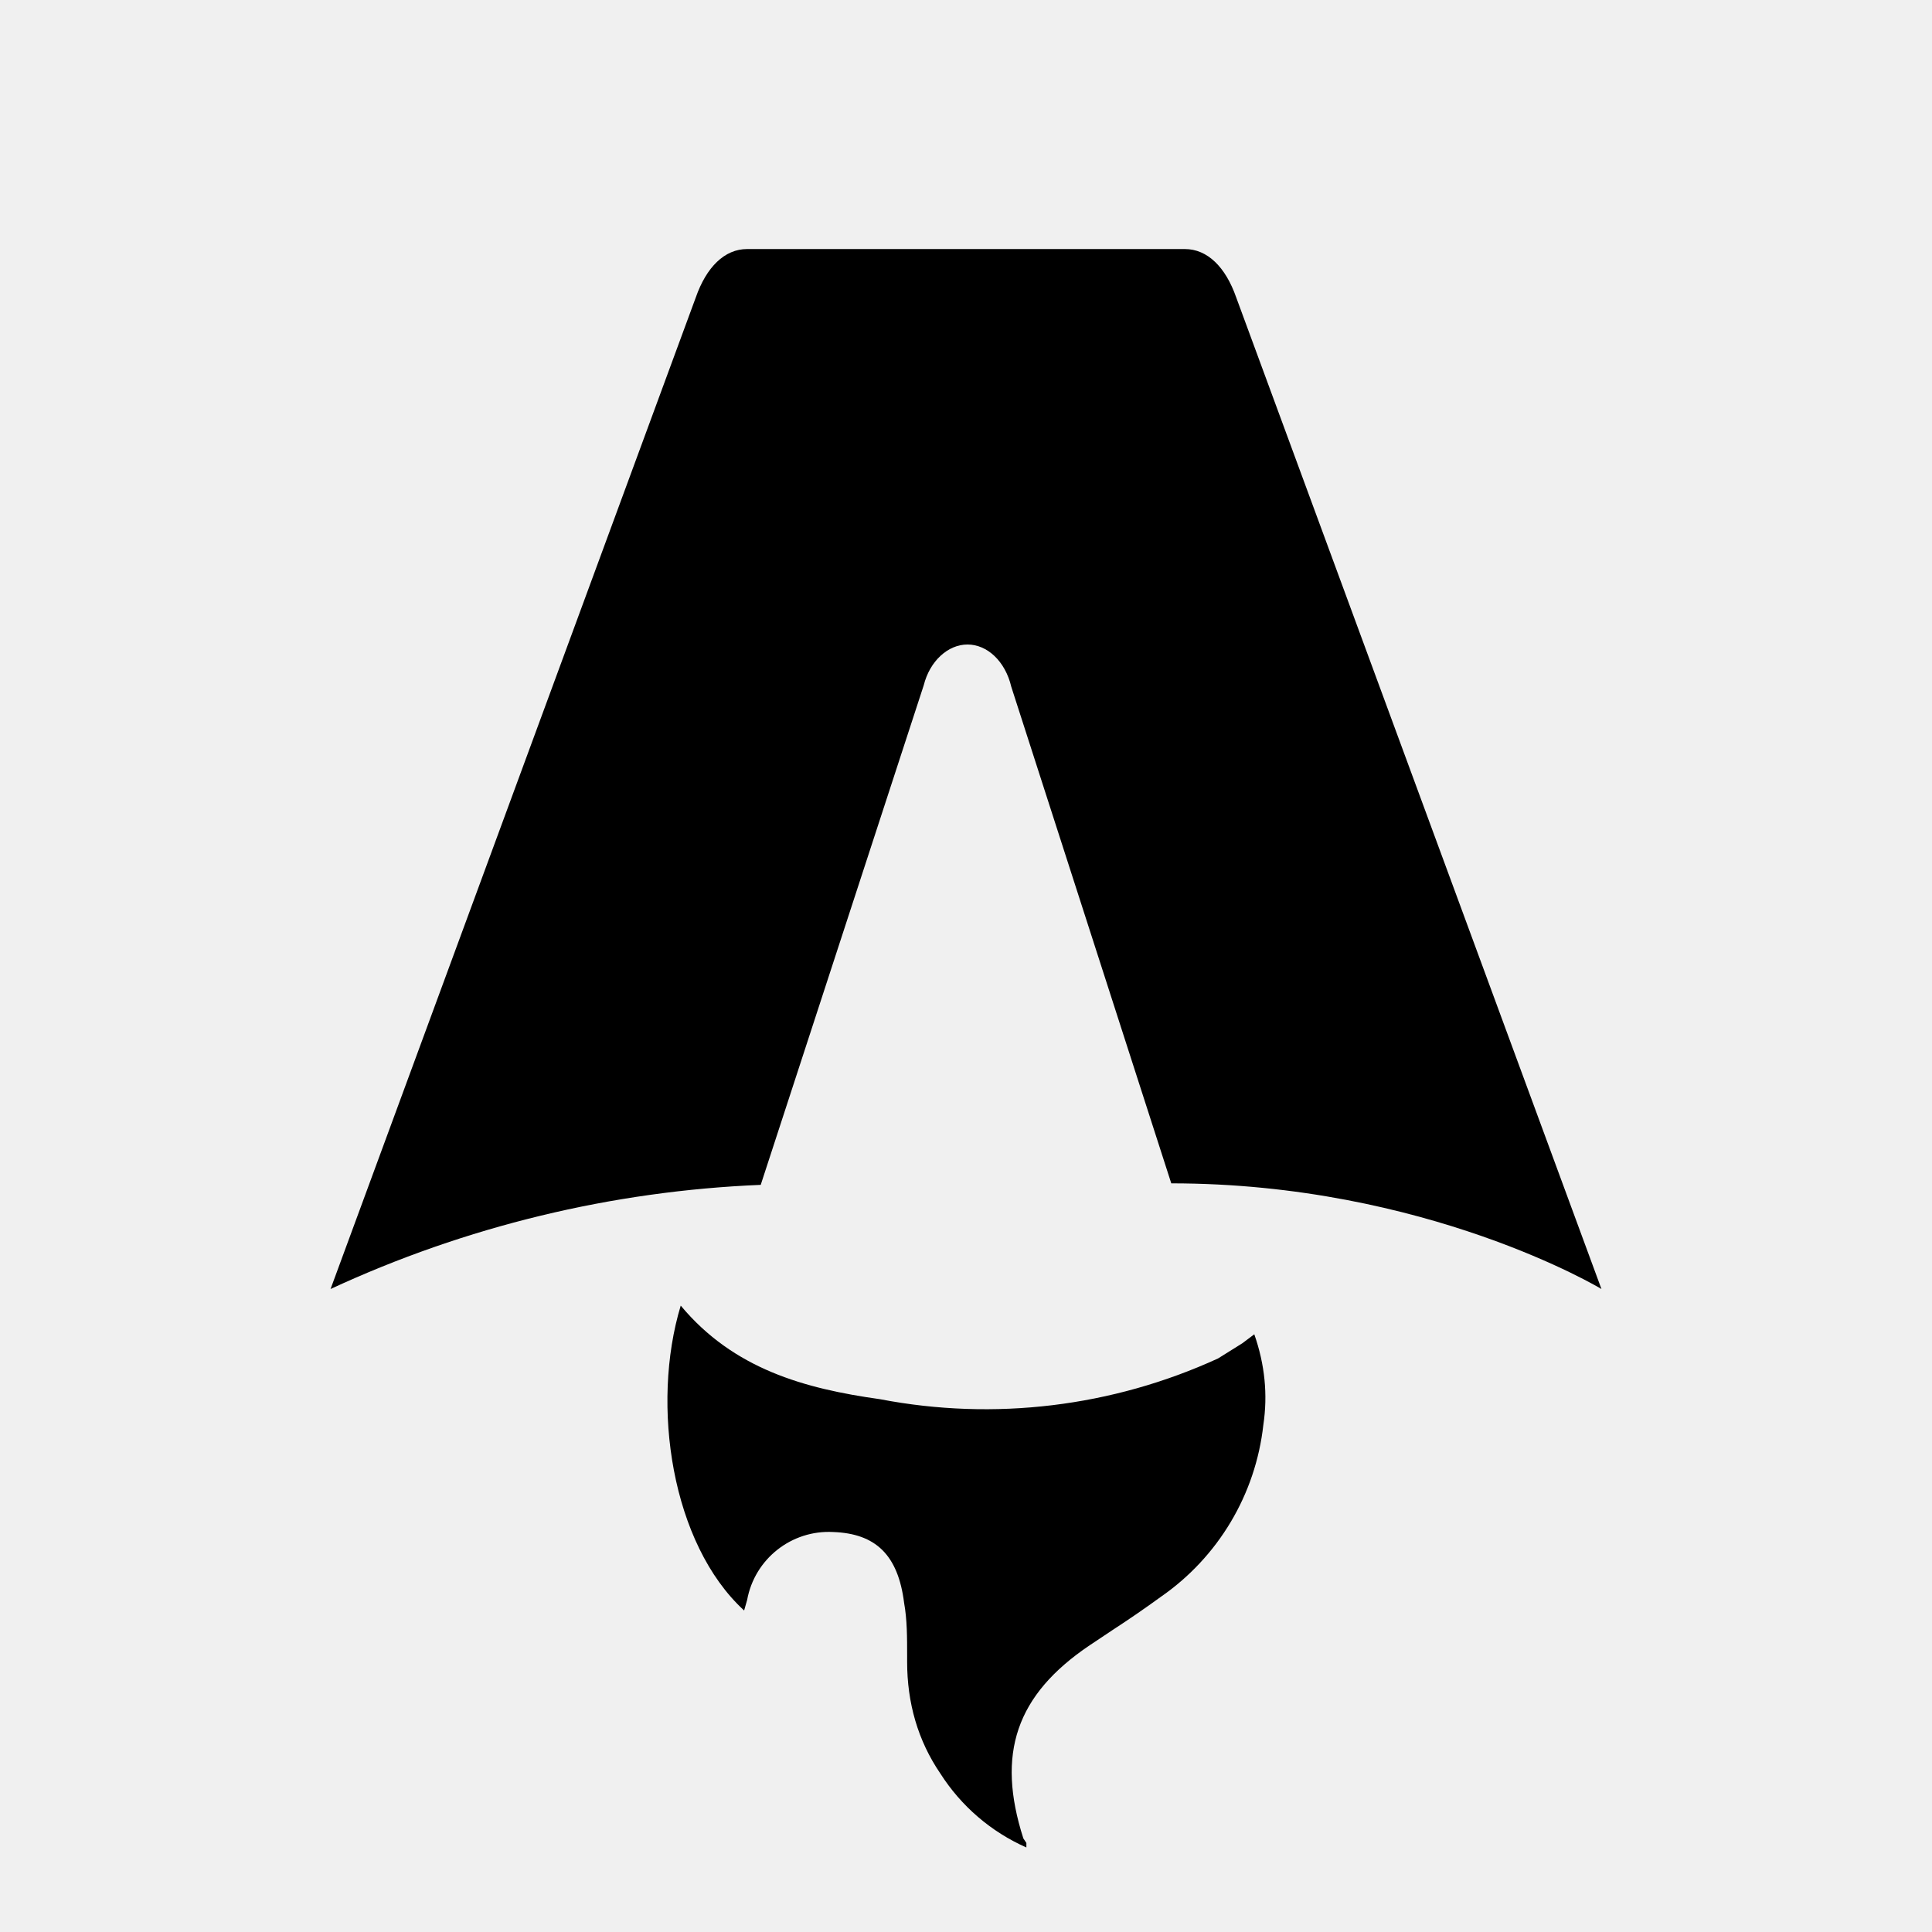
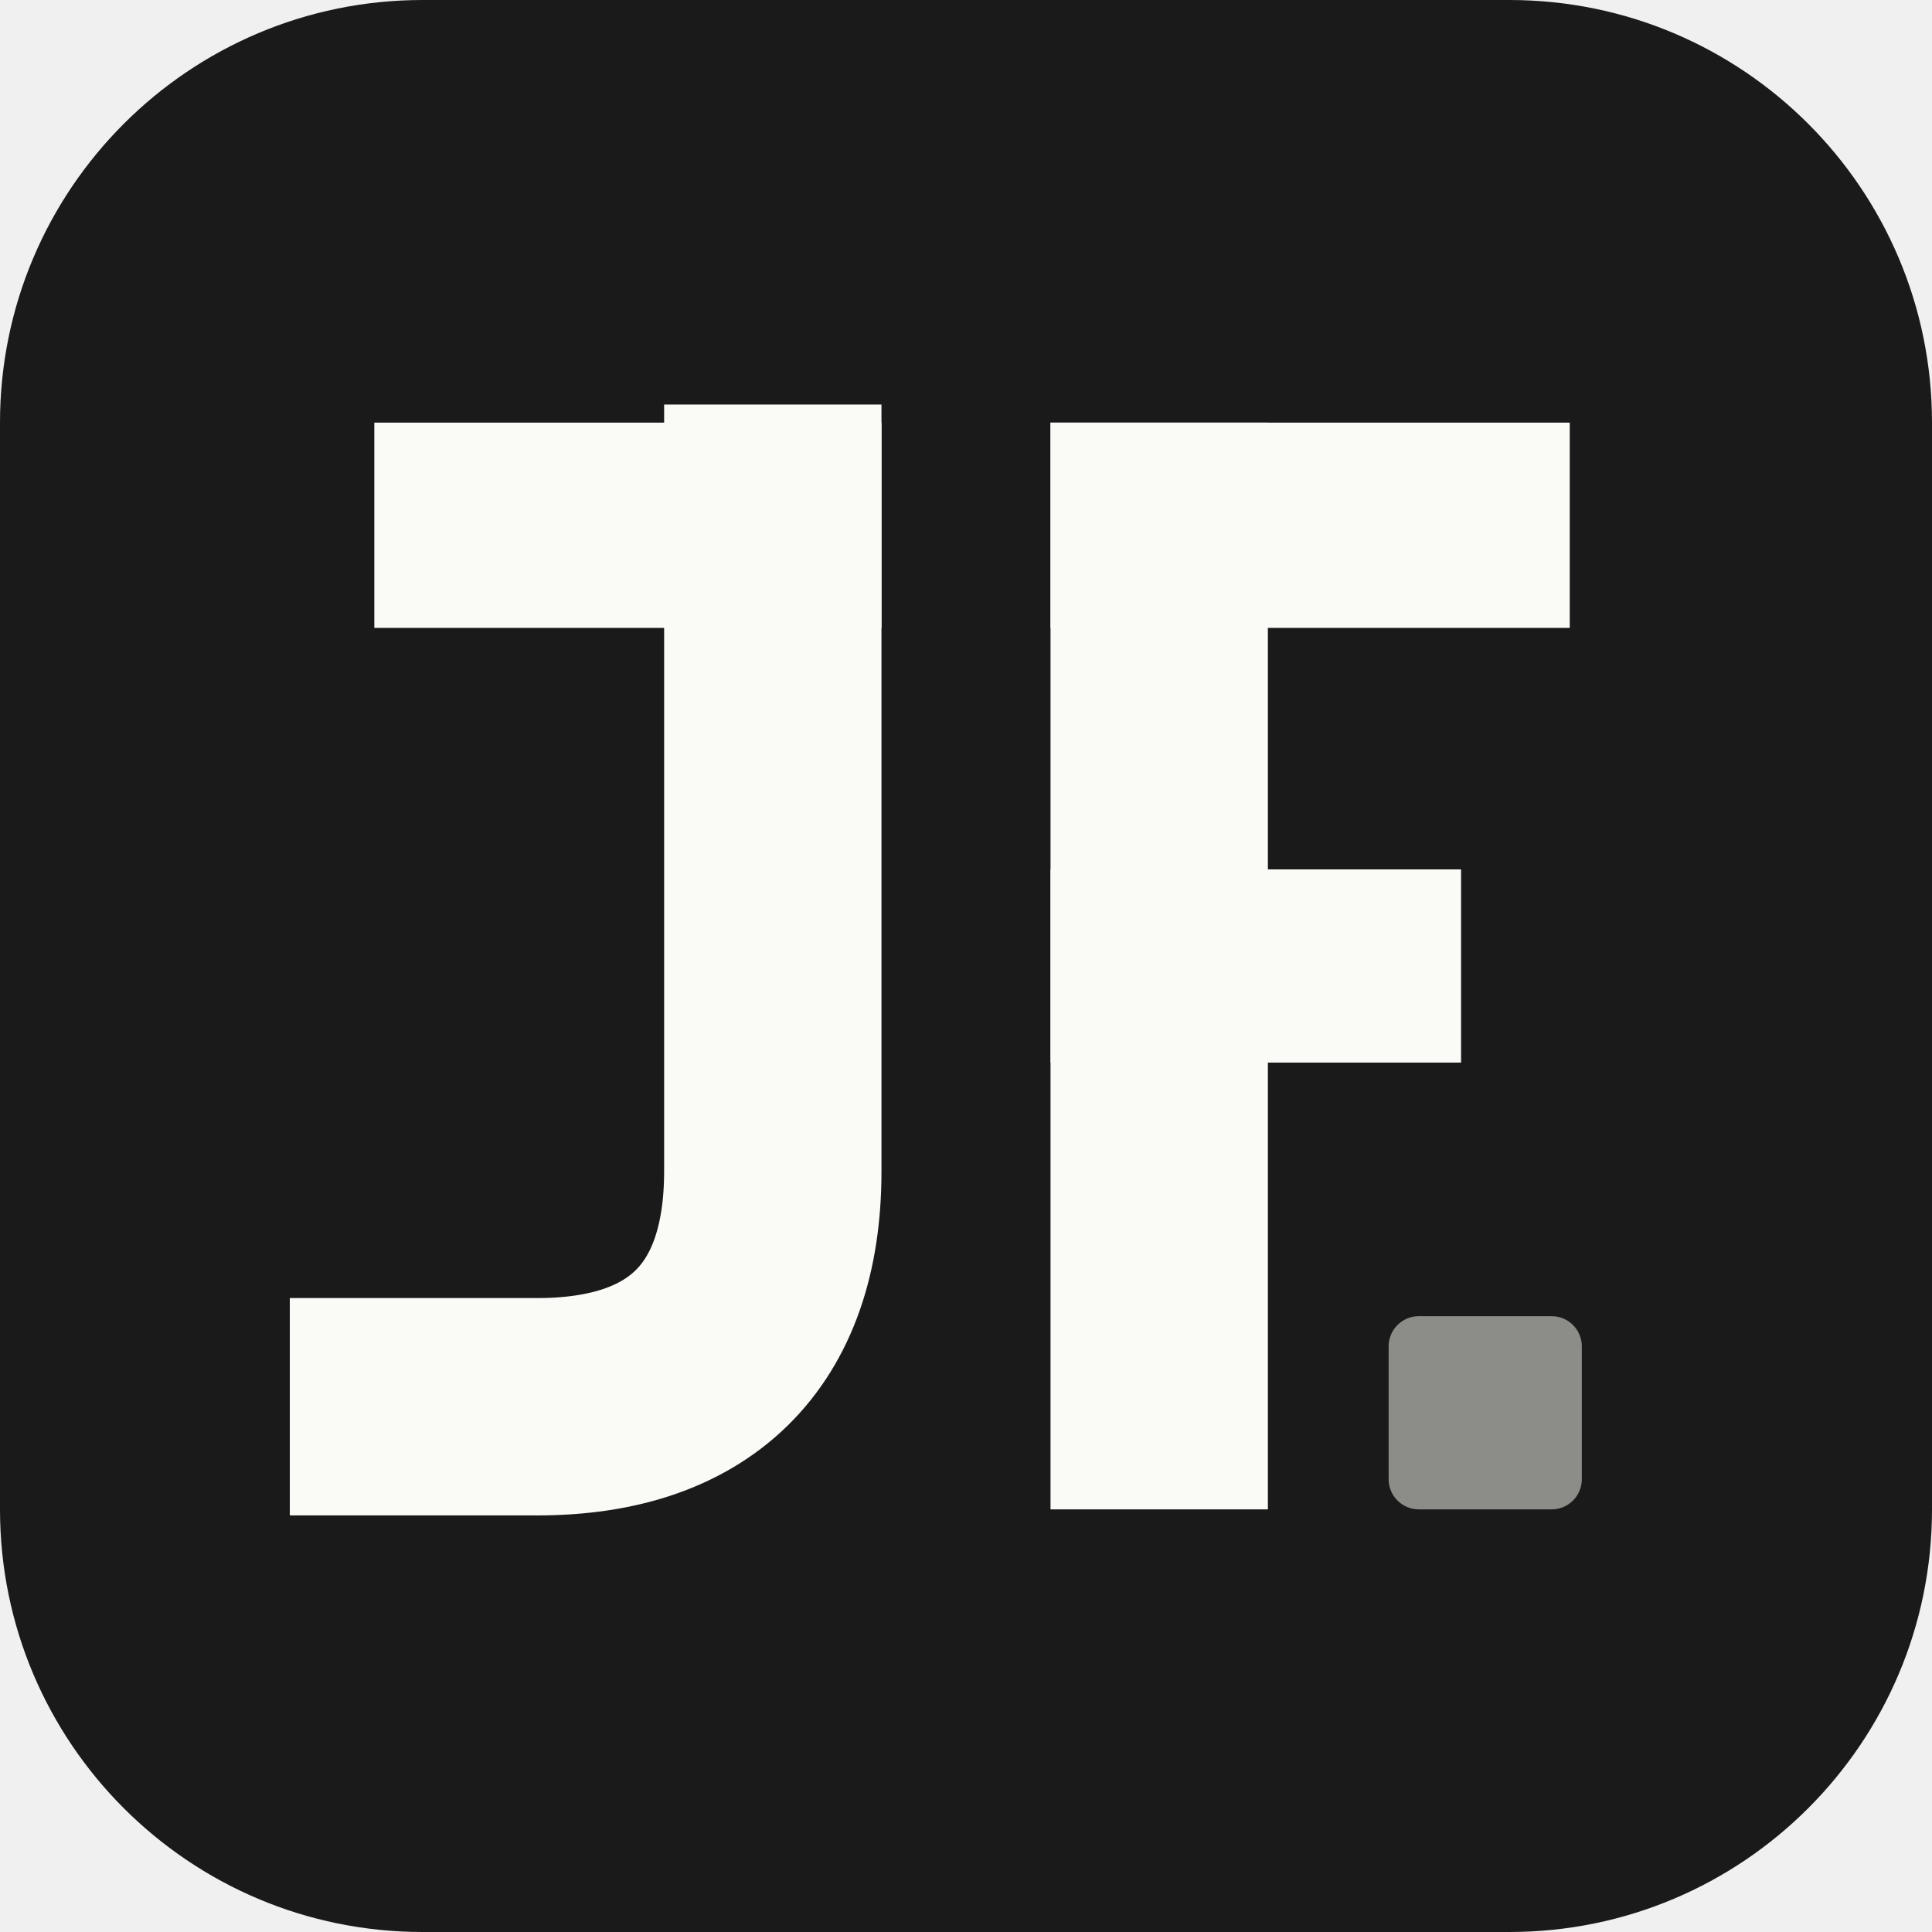
- <svg xmlns="http://www.w3.org/2000/svg" fill="none" viewBox="0 0 128 128">
-   <path d="M50.4 78.5a75.1 75.1 0 0 0-28.5 6.9l24.2-65.7c.7-2 1.9-3.2 3.4-3.2h29c1.5 0 2.7 1.2 3.4 3.2l24.2 65.7s-11.6-7-28.5-7L67 45.5c-.4-1.7-1.6-2.8-2.9-2.8-1.3 0-2.5 1.1-2.9 2.7L50.4 78.5Zm-1.1 28.2Zm-4.2-20.2c-2 6.6-.6 15.8 4.2 20.2a17.5 17.5 0 0 1 .2-.7 5.5 5.5 0 0 1 5.7-4.5c2.8.1 4.3 1.5 4.7 4.7.2 1.1.2 2.3.2 3.5v.4c0 2.7.7 5.2 2.2 7.4a13 13 0 0 0 5.7 4.9v-.3l-.2-.3c-1.8-5.6-.5-9.5 4.4-12.8l1.5-1a73 73 0 0 0 3.2-2.2 16 16 0 0 0 6.8-11.4c.3-2 .1-4-.6-6l-.8.6-1.6 1a37 37 0 0 1-22.4 2.7c-5-.7-9.7-2-13.2-6.2Z" />
-   <style>
-         path { fill: #000; }
-         @media (prefers-color-scheme: dark) {
-             path { fill: #FFF; }
-         }
-     </style>
+ <svg xmlns="http://www.w3.org/2000/svg" viewBox="0 0 32 32">
+   <rect width="32" height="32" rx="7" fill="#1a1a1a" />
+   <rect x="6.2" y="7" width="8.4" height="3.4" fill="#fafaf7" />
+   <path d="M12.8 8.5v10.9c0 2.6-1.4 3.9-3.9 3.9H6.6" fill="none" stroke="#fafaf7" stroke-width="3.6" stroke-linecap="square" stroke-linejoin="round" />
+   <rect x="17.4" y="7" width="3.6" height="18" fill="#fafaf7" />
+   <rect x="17.4" y="7" width="8.6" height="3.4" fill="#fafaf7" />
+   <rect x="17.4" y="14.4" width="6.8" height="3.2" fill="#fafaf7" />
+   <rect x="23" y="21.8" width="3.2" height="3.2" rx="0.5" fill="#8c8c88" />
</svg>
